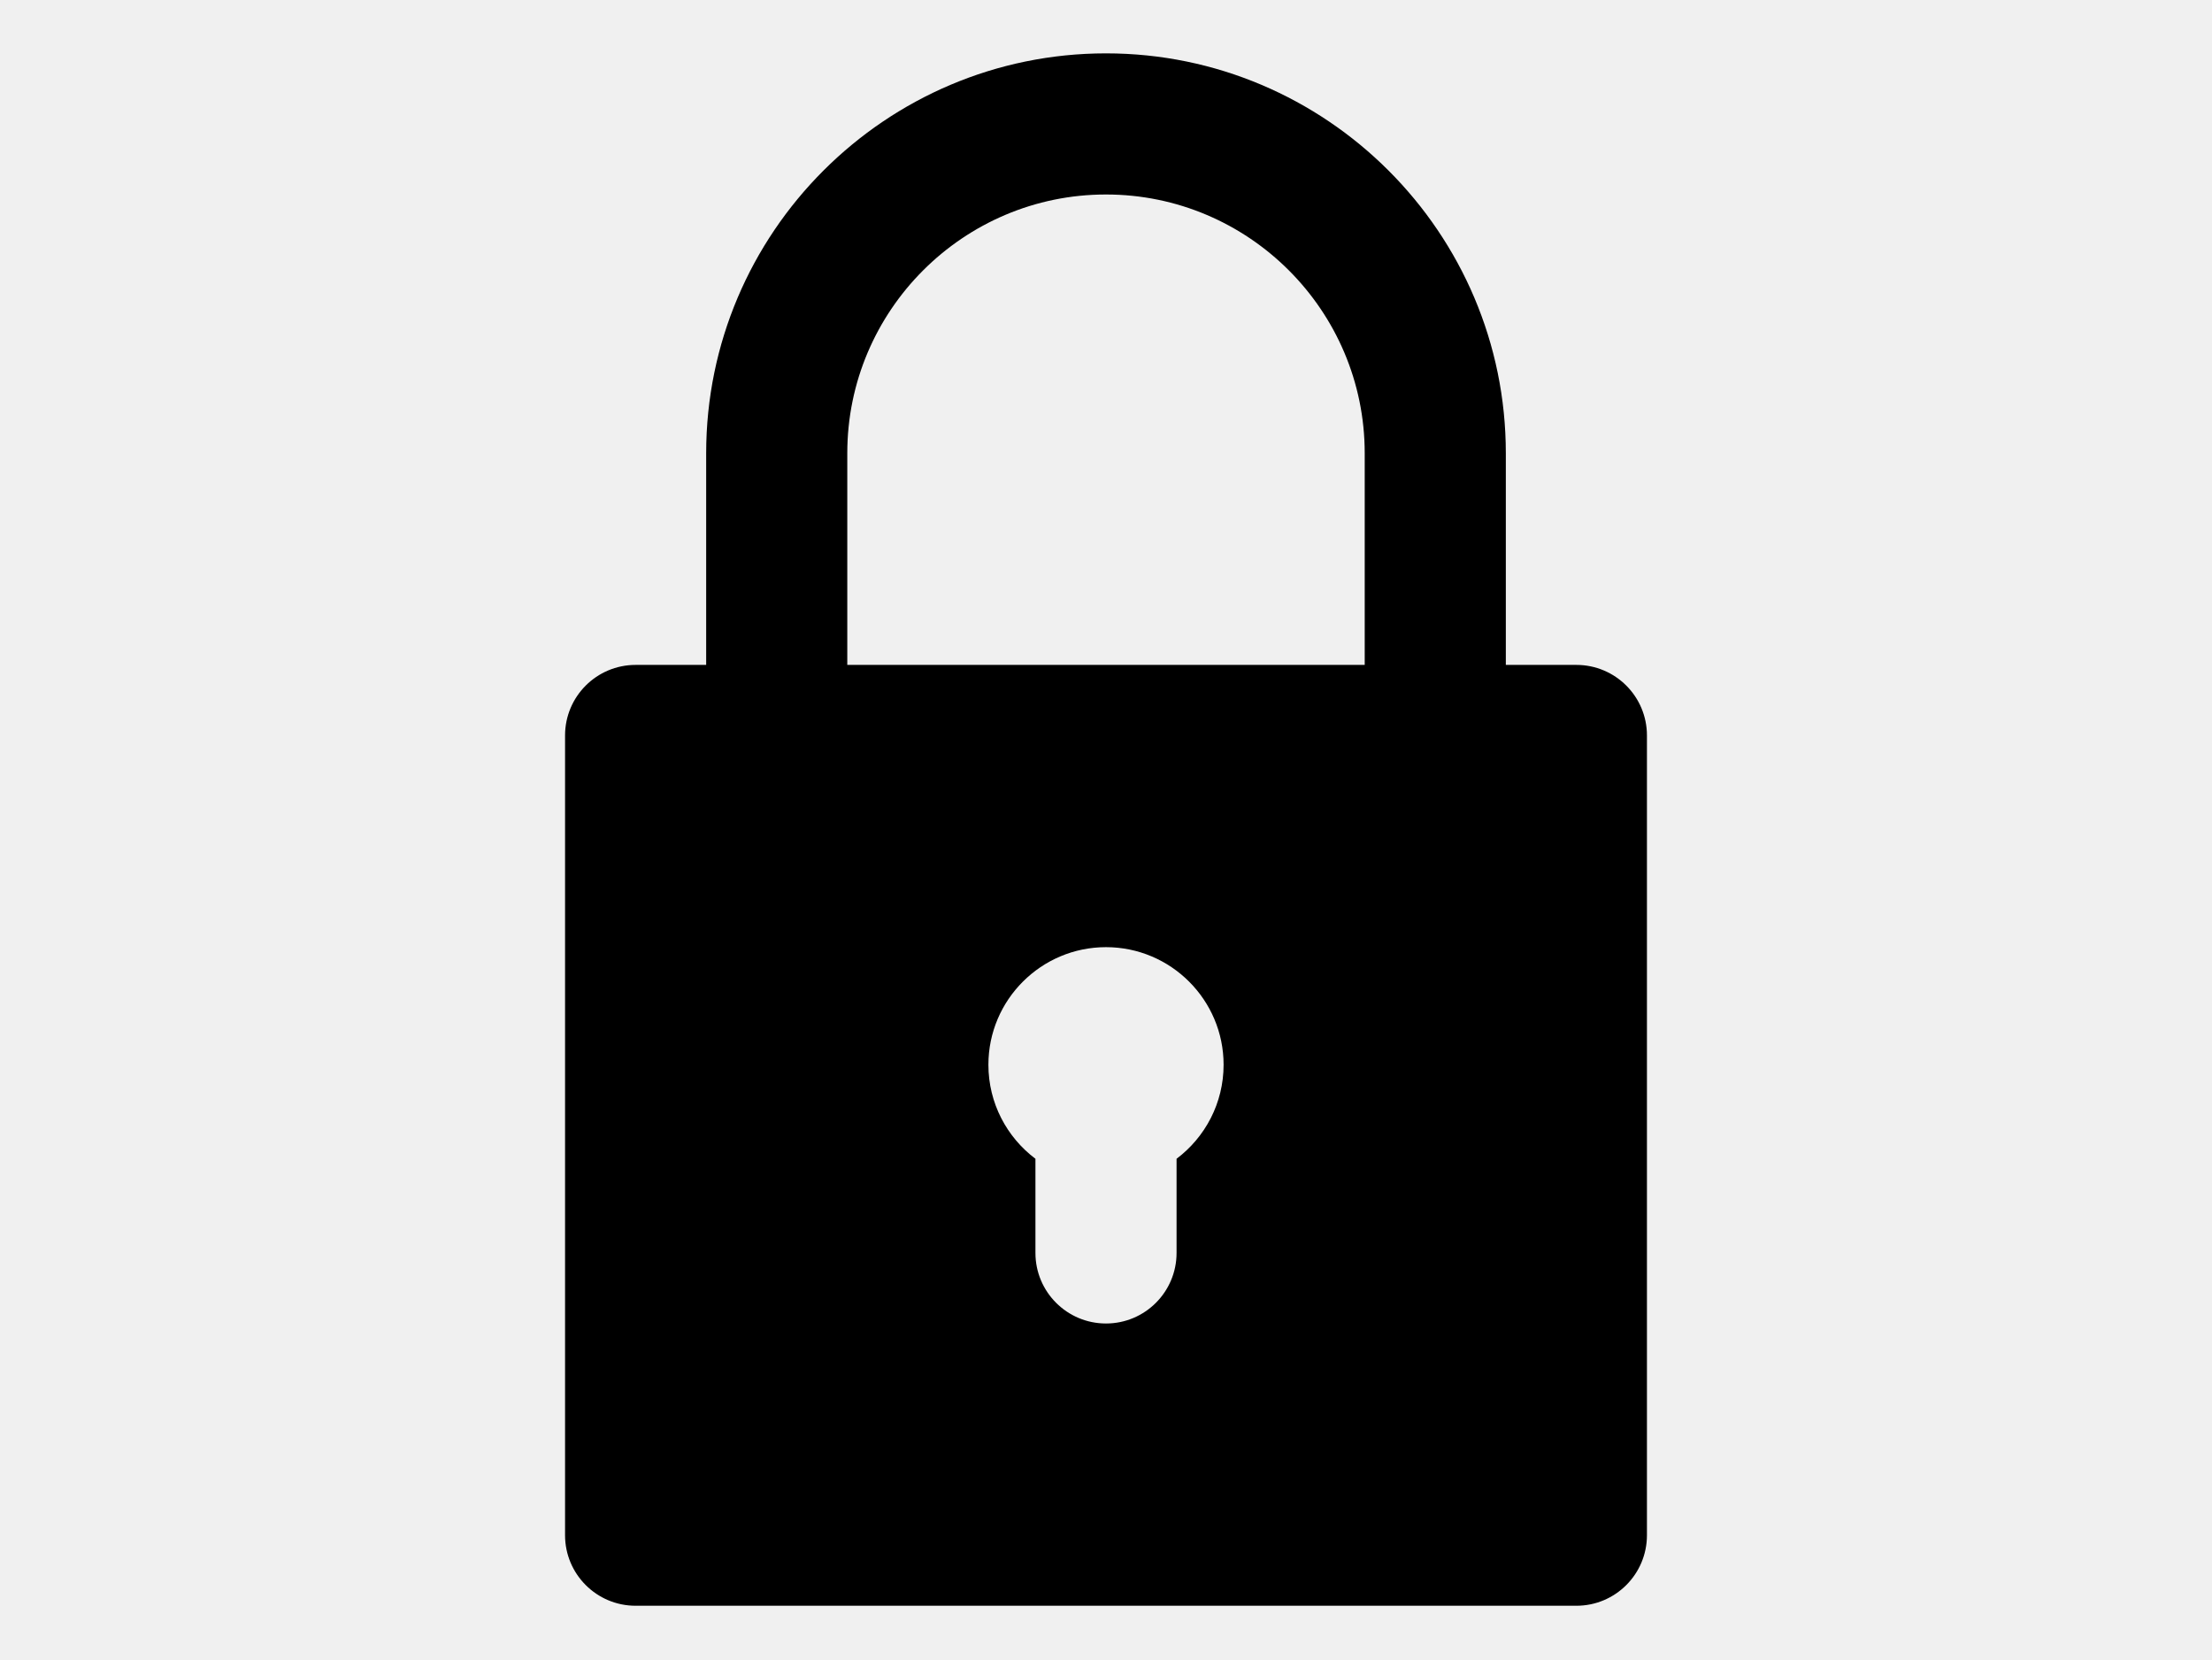
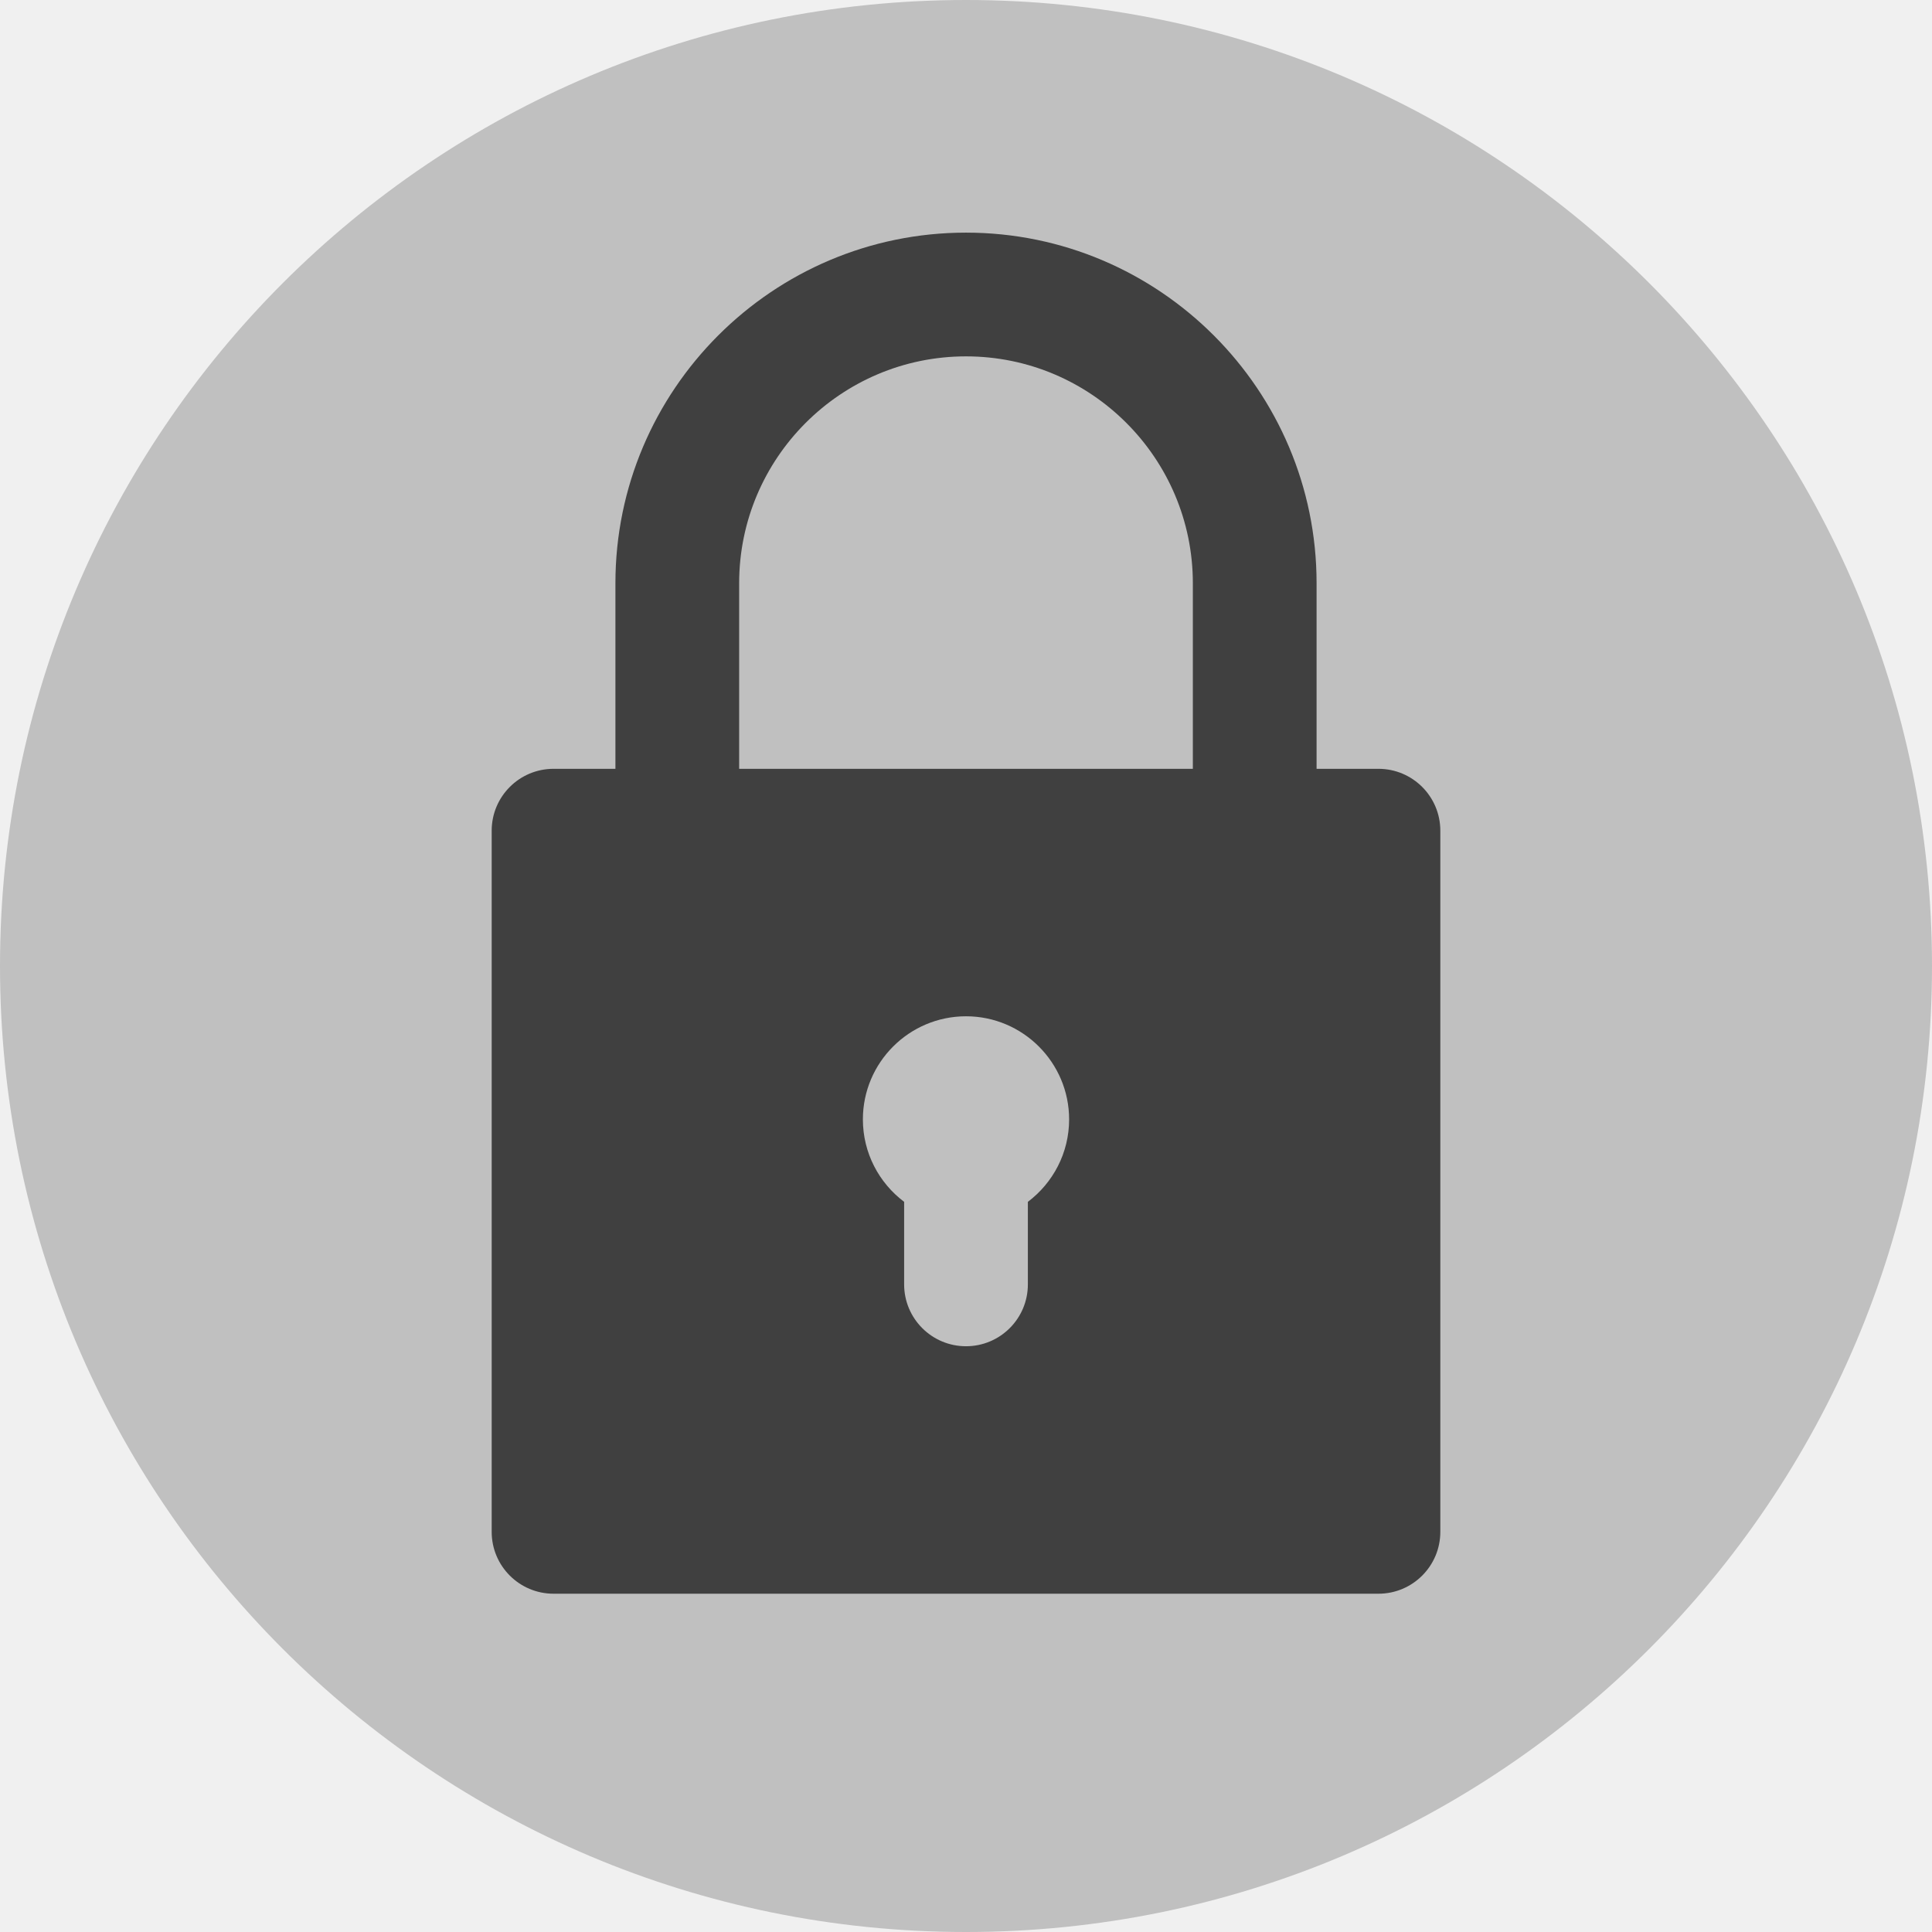
- <svg xmlns="http://www.w3.org/2000/svg" id="Layer_1" width="1140" height="855" fill="#000" version="1.1" viewBox="0 0 470.25 352.688" xml:space="preserve">
-   <g id="XMLID_509_" transform="translate(70.12496,11.34374)">
-     <path id="XMLID_510_" d="m 65,330 h 200 c 8.284,0 15,-6.716 15,-15 V 145 c 0,-8.284 -6.716,-15 -15,-15 H 250 V 85 C 250,38.131 211.869,0 165,0 118.131,0 80,38.131 80,85 v 45 H 65 c -8.284,0 -15,6.716 -15,15 v 170 c 0,8.284 6.716,15 15,15 z M 180,234.986 V 255 c 0,8.284 -6.716,15 -15,15 -8.284,0 -15,-6.716 -15,-15 v -20.014 c -6.068,-4.565 -10,-11.824 -10,-19.986 0,-13.785 11.215,-25 25,-25 13.785,0 25,11.215 25,25 0,8.162 -3.932,15.421 -10,19.986 z M 110,85 c 0,-30.327 24.673,-55 55,-55 30.327,0 55,24.673 55,55 v 45 H 110 Z" />
+ <svg xmlns="http://www.w3.org/2000/svg" width="512" height="512" viewBox="0 0 512 512" version="1.1" id="svg2" xml:space="preserve">
+   <defs id="defs2" />
+   <mask id="a">
+     <circle cx="256" cy="256" r="256" fill="#ffffff" id="circle1" />
+   </mask>
+   <circle style="fill:#c0c0c0;fill-opacity:1;stroke:#000000;stroke-width:0;stroke-dasharray:none;stroke-opacity:1;paint-order:markers stroke fill" id="path5" cx="256" cy="256" r="256" />
+   <g style="fill:#000000" id="g4-2" transform="matrix(1.093034,0,0,1.093034,-0.9991889,49.25053)">
+     <g id="XMLID_509_-7" transform="translate(70.12496,11.34374)" style="fill:#acabb1;fill-opacity:1;stroke:none;stroke-opacity:0">
+       <path id="XMLID_510_-3" d="m 65,330 h 200 c 8.284,0 15,-6.716 15,-15 V 145 c 0,-8.284 -6.716,-15 -15,-15 H 250 V 85 C 250,38.131 211.869,0 165,0 118.131,0 80,38.131 80,85 v 45 H 65 c -8.284,0 -15,6.716 -15,15 v 170 c 0,8.284 6.716,15 15,15 z M 180,234.986 V 255 c 0,8.284 -6.716,15 -15,15 -8.284,0 -15,-6.716 -15,-15 v -20.014 c -6.068,-4.565 -10,-11.824 -10,-19.986 0,-13.785 11.215,-25 25,-25 13.785,0 25,11.215 25,25 0,8.162 -3.932,15.421 -10,19.986 z M 110,85 c 0,-30.327 24.673,-55 55,-55 30.327,0 55,24.673 55,55 v 45 H 110 Z" style="fill:#404040;fill-opacity:1;stroke:none;stroke-opacity:0" />
+     </g>
+     <rect style="font-variation-settings:'wght' 680;fill:#a0e8f0;fill-opacity:0;stroke:#000000;stroke-width:2.181;stroke-opacity:0" id="rect1-9" width="468.069" height="350.507" x="1.09" y="1.09" />
  </g>
-   <rect style="font-variation-settings:'wght' 680;fill:#a0e8f0;fill-opacity:0;stroke:#000;stroke-width:2.181;stroke-opacity:0" id="rect1" width="468.069" height="350.507" x="1.09" y="1.09" />
</svg>
